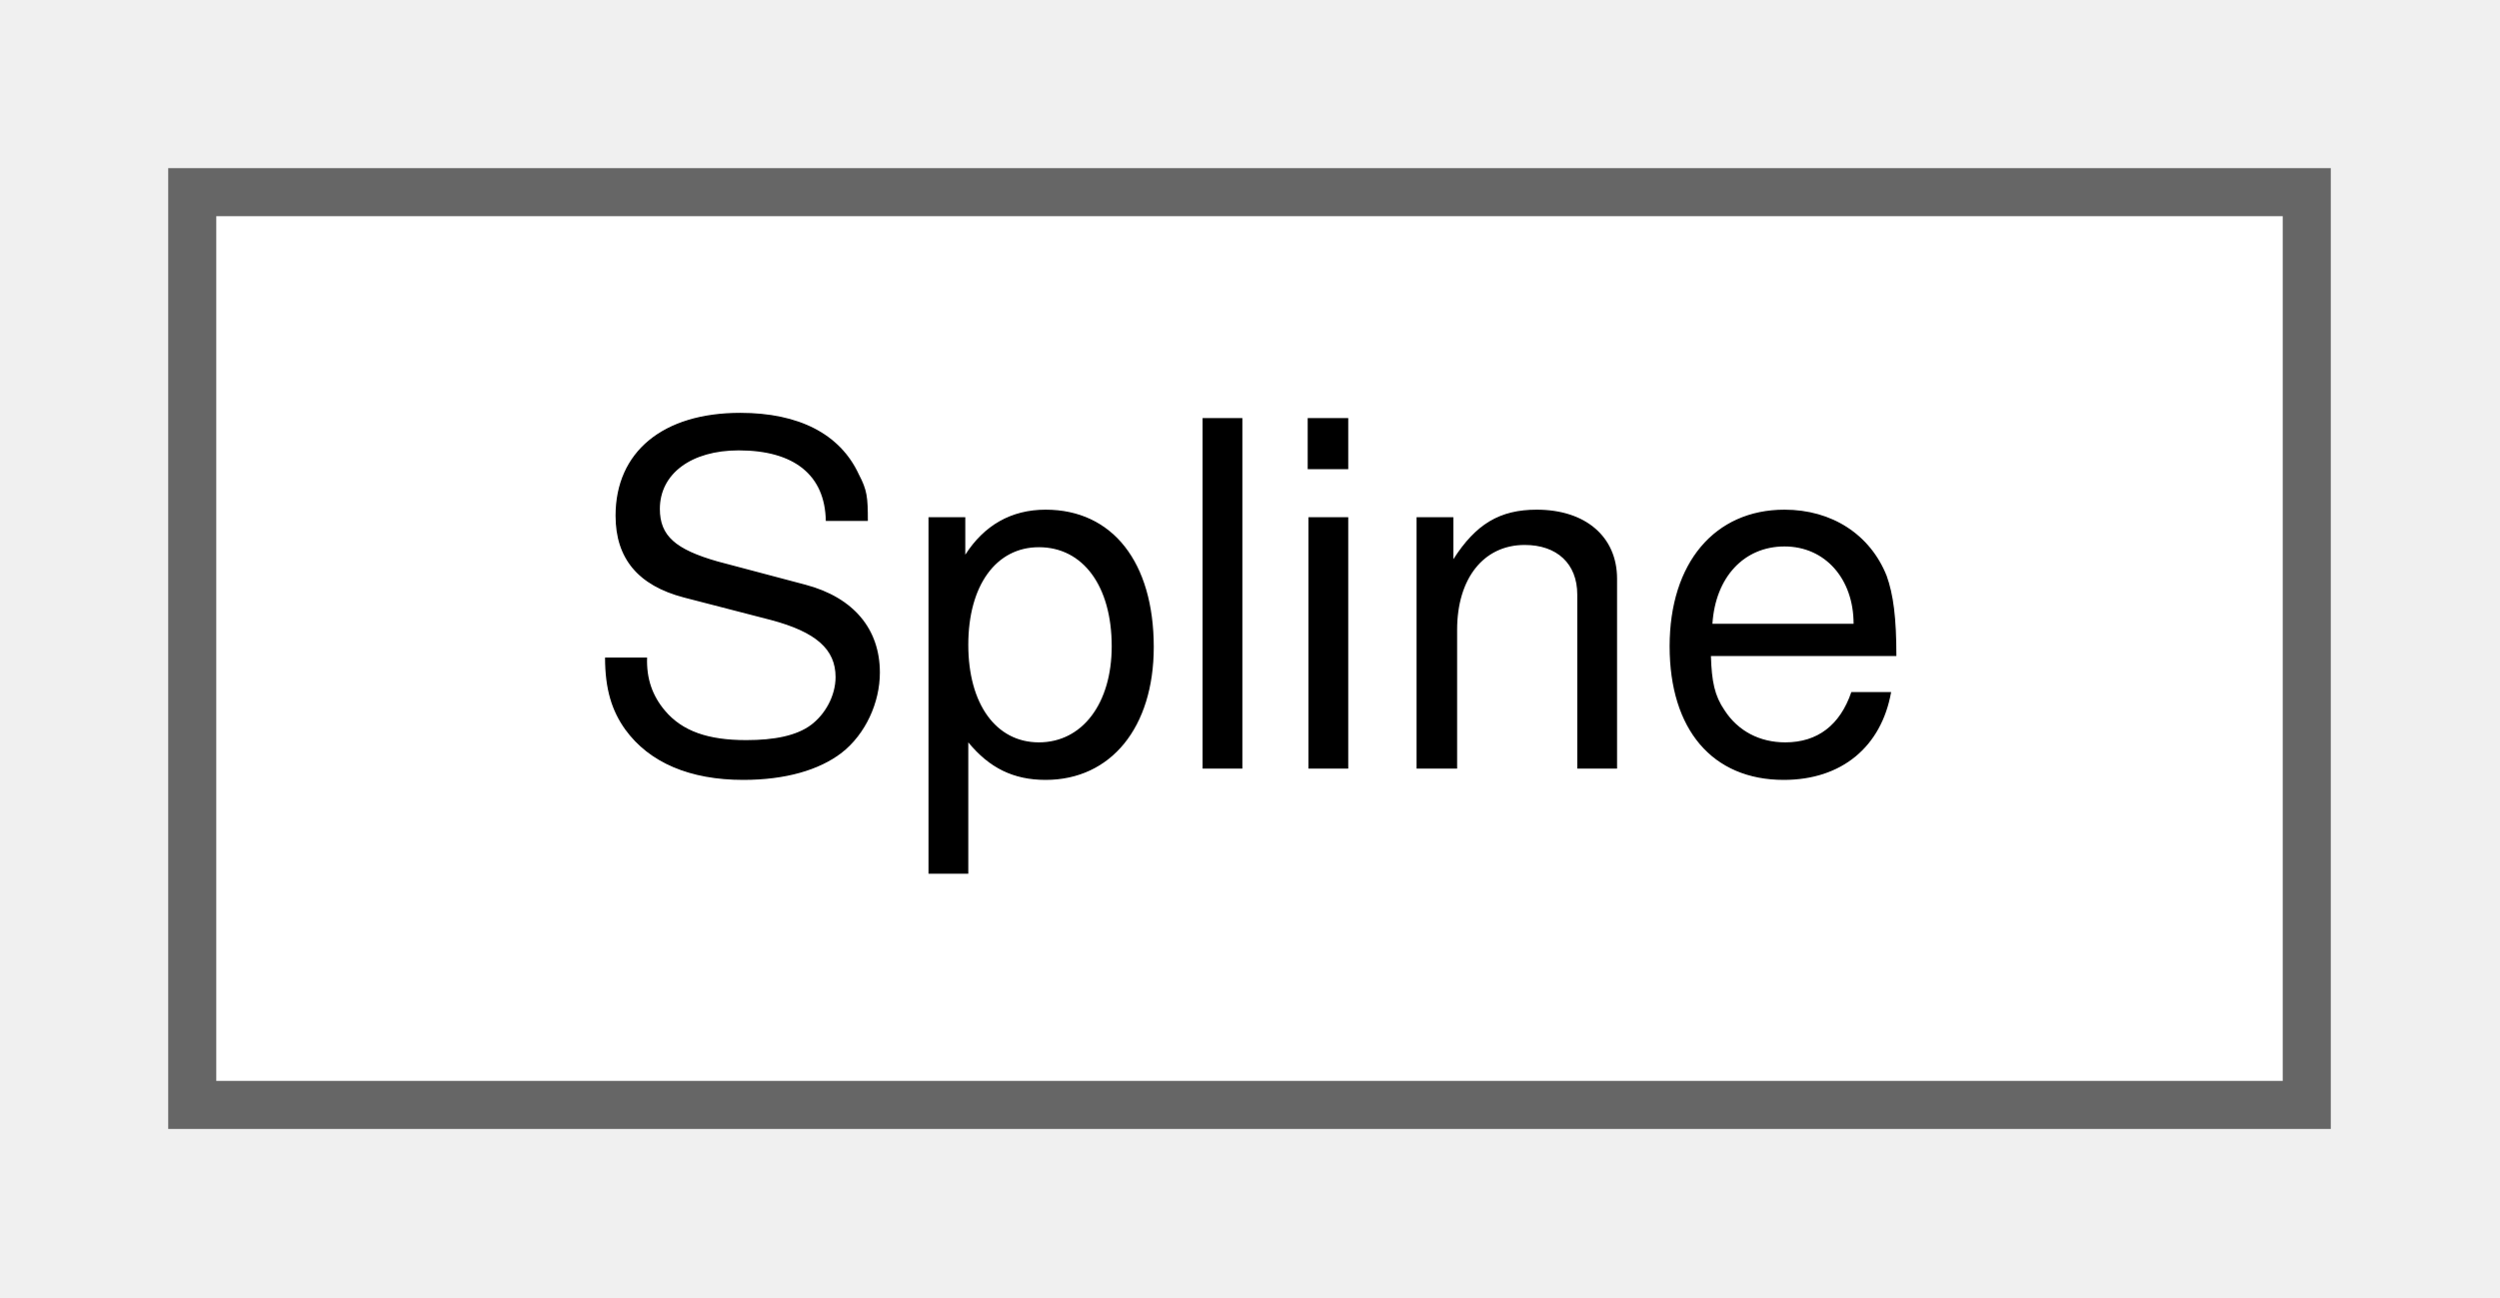
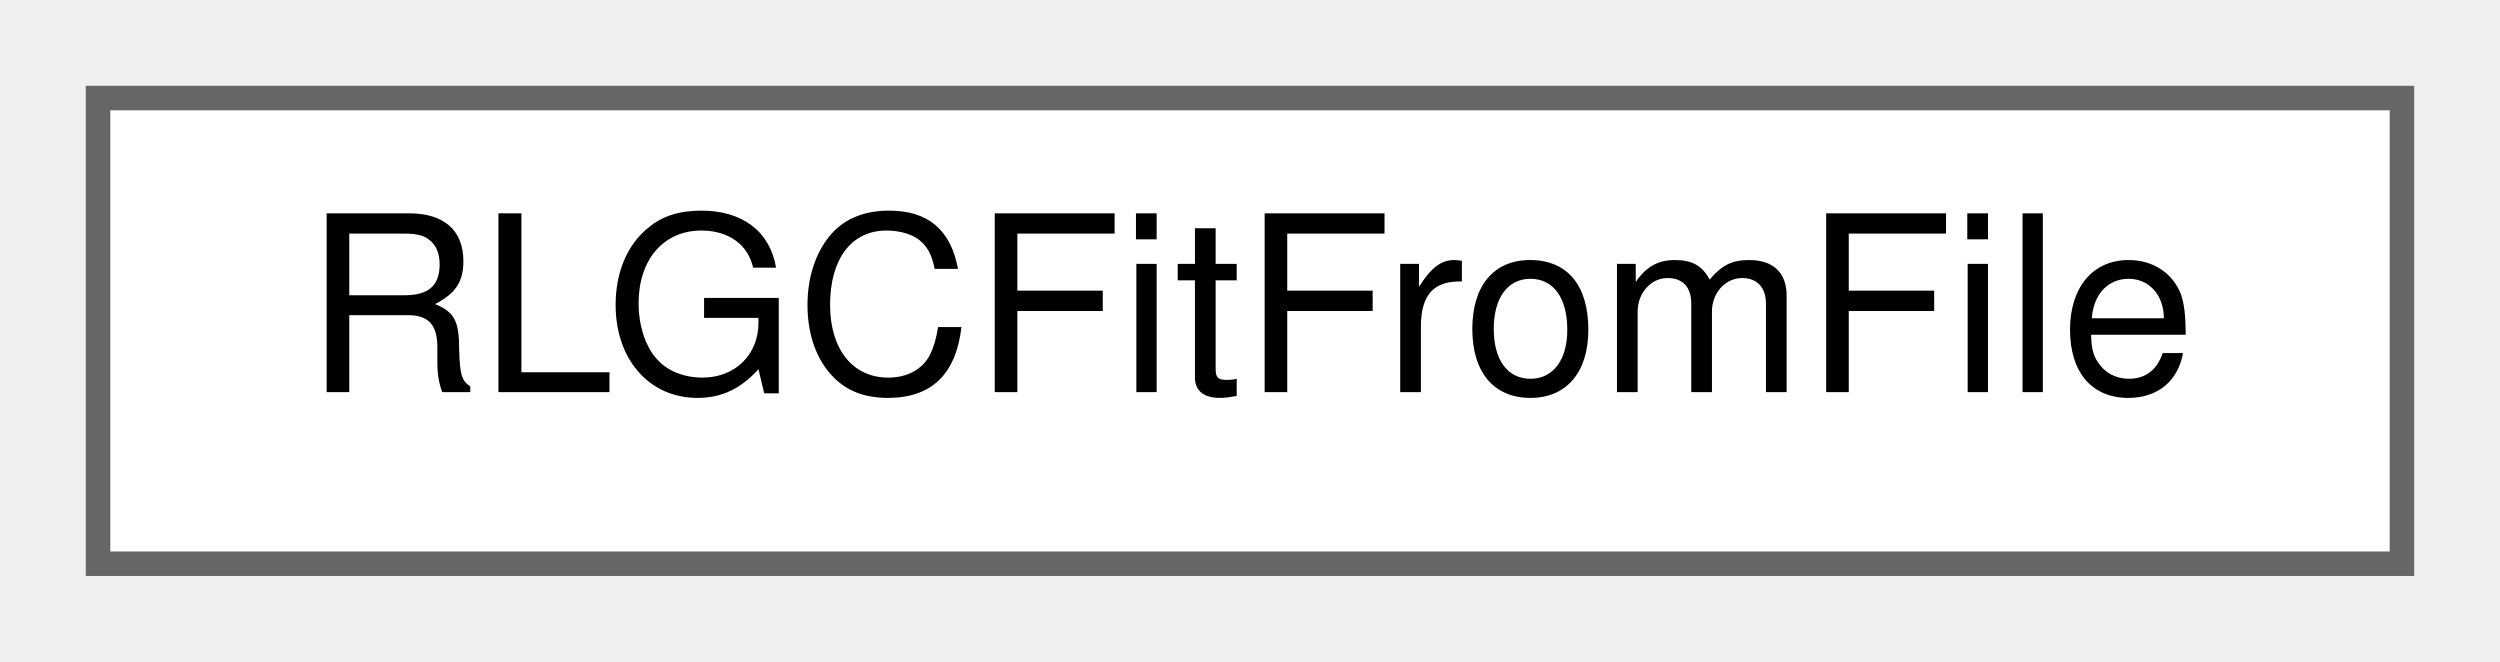
- <svg xmlns="http://www.w3.org/2000/svg" xmlns:xlink="http://www.w3.org/1999/xlink" width="52pt" height="27pt" viewBox="0.00 0.00 52.00 27.00">
+ <svg xmlns="http://www.w3.org/2000/svg" xmlns:xlink="http://www.w3.org/1999/xlink" width="102pt" height="27pt" viewBox="0.00 0.00 102.00 27.00">
  <g id="graph0" class="graph" transform="scale(1 1) rotate(0) translate(4 23)">
    <g id="Node000000" class="node">
      <g id="a_Node000000">
-         <a xlink:href="classSignalIntegrity_1_1Lib_1_1Splines_1_1Splines_1_1Spline.xhtml" target="_top" xlink:title="Splines.py.">
-           <polygon fill="white" stroke="#666666" points="44,-19 0,-19 0,0 44,0 44,-19" />
-           <text text-anchor="middle" x="22" y="-7" font-family="Helvetica,sans-Serif" font-size="10.00">Spline</text>
+         <a xlink:href="classSignalIntegrity_1_1Lib_1_1Fit_1_1RLGCFitFromFile_1_1RLGCFitFromFile.xhtml" target="_top" xlink:title="fits a two-port RLGC model to s-parameters from a file">
+           <polygon fill="white" stroke="#666666" points="94,-19 0,-19 0,0 94,0 94,-19" />
+           <text text-anchor="middle" x="47" y="-7" font-family="Helvetica,sans-Serif" font-size="10.00">RLGCFitFromFile</text>
        </a>
      </g>
    </g>
  </g>
</svg>
